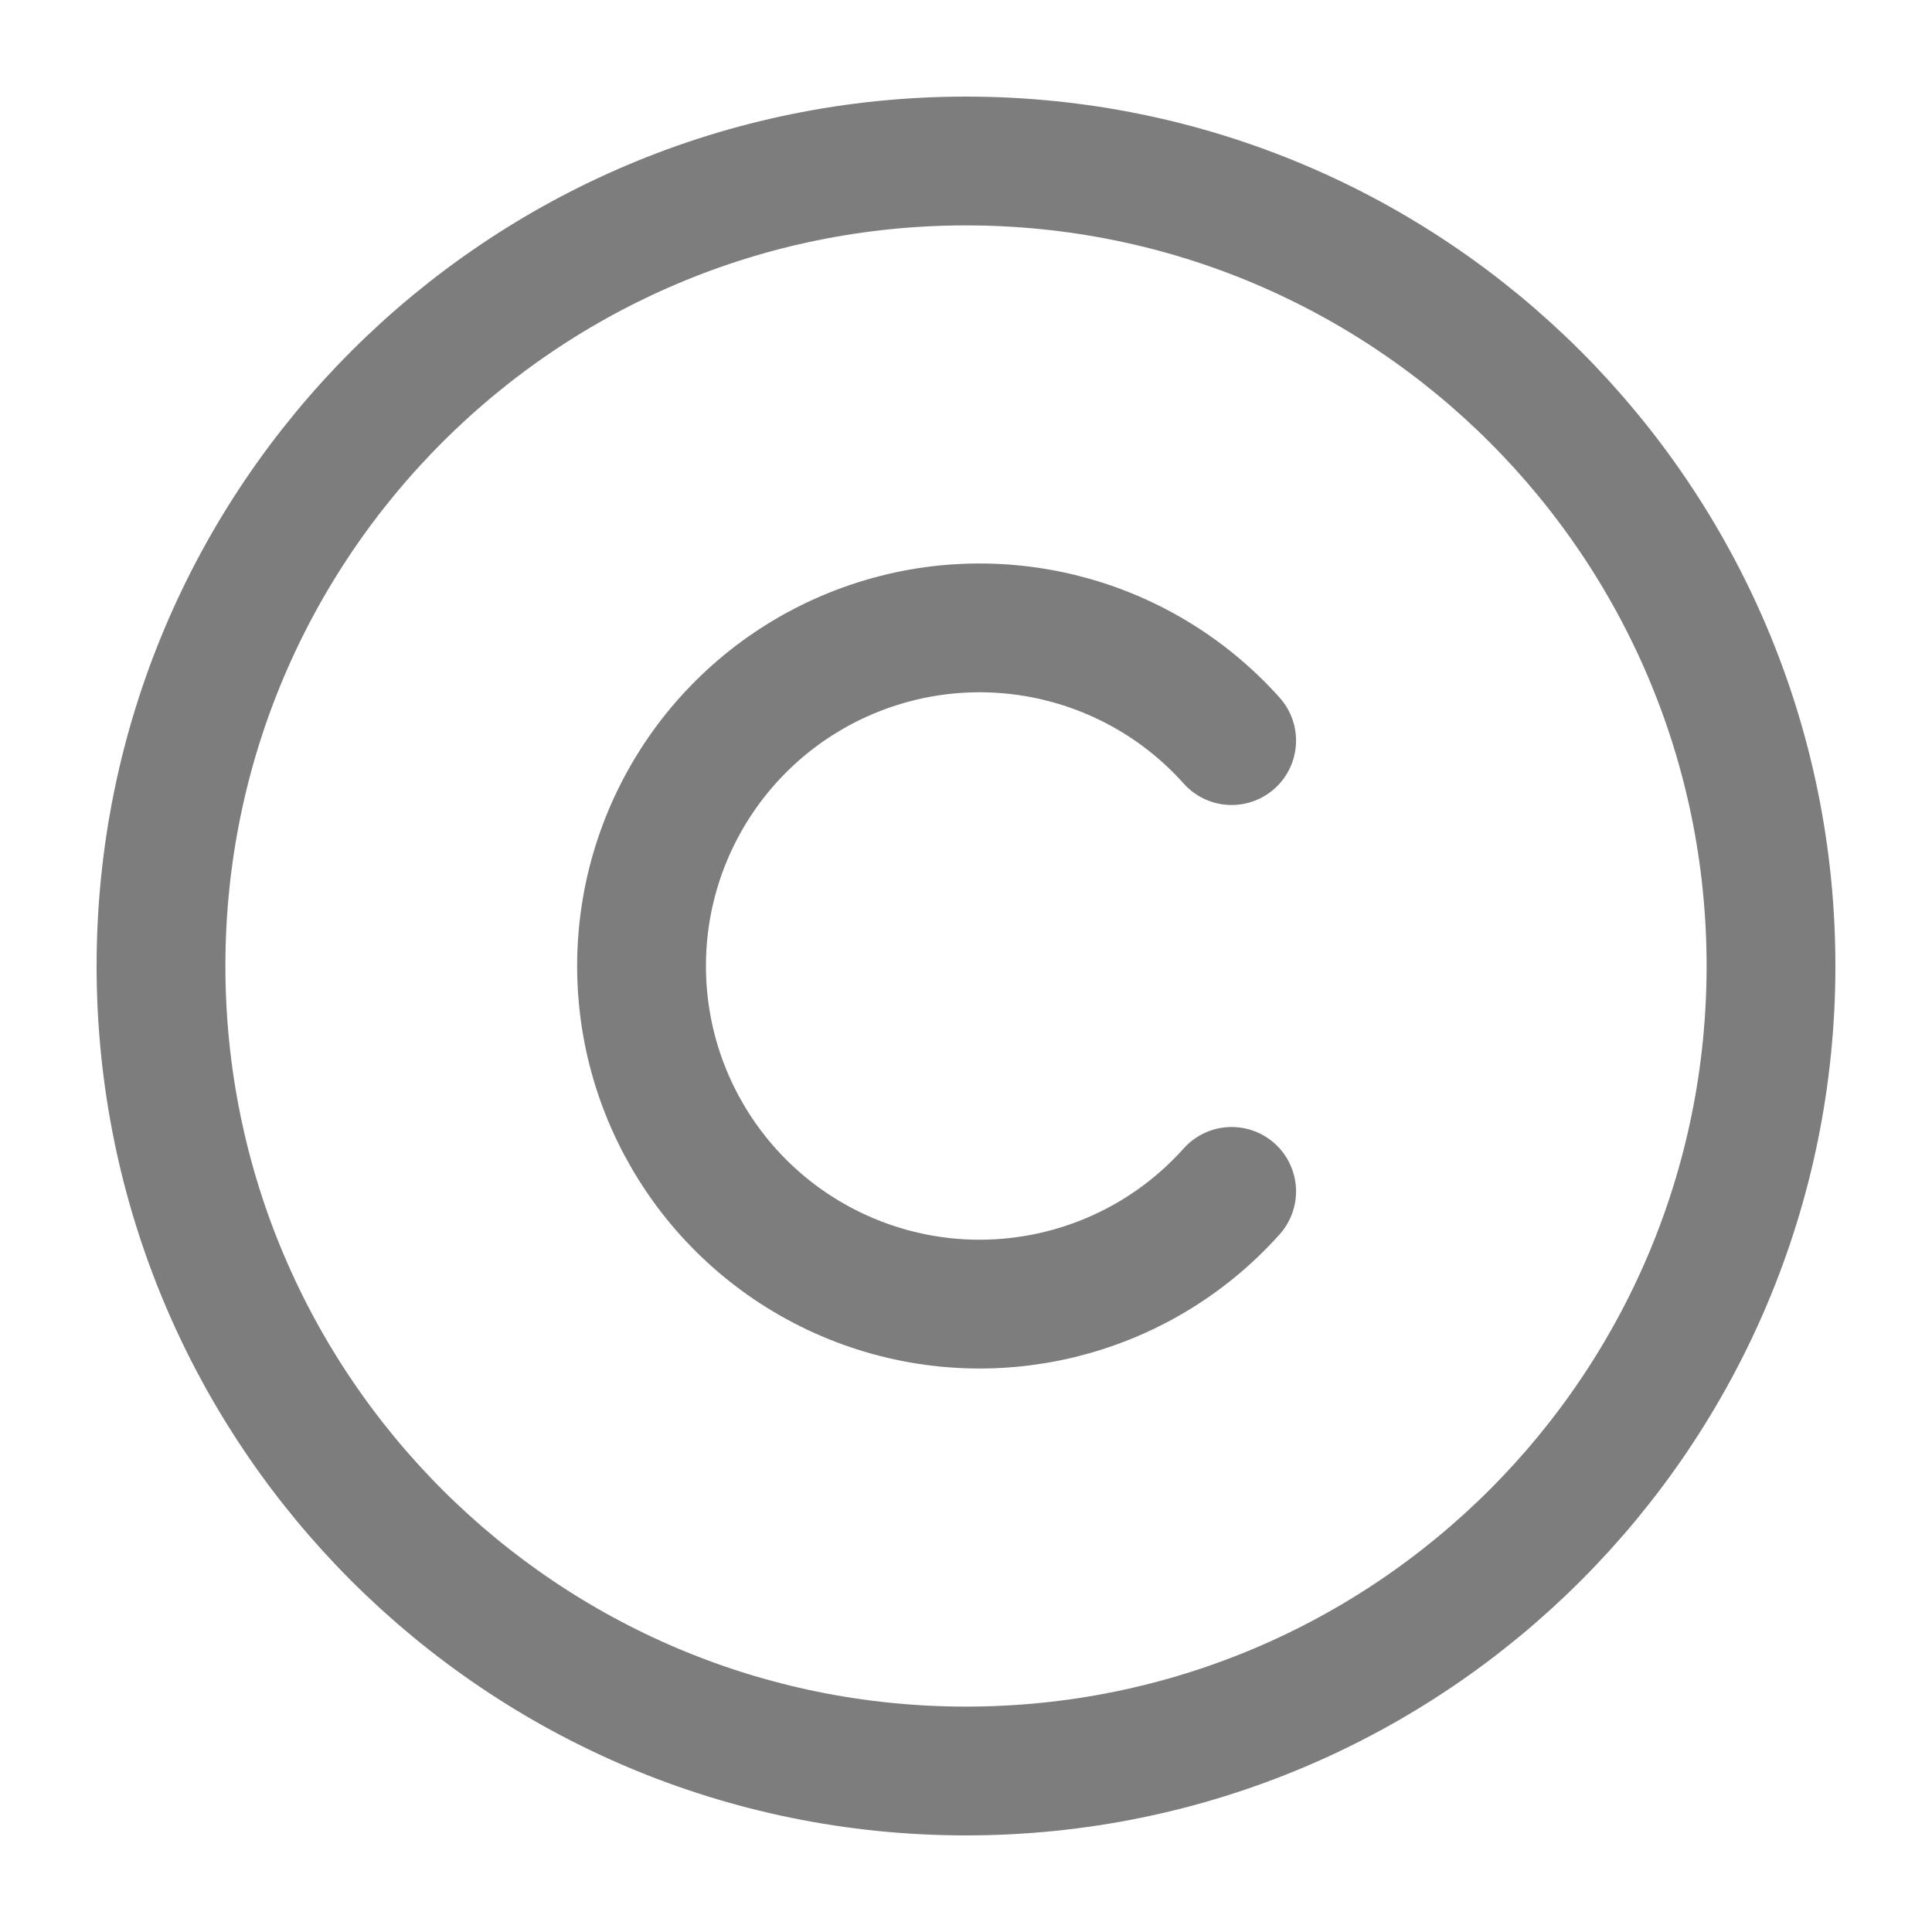
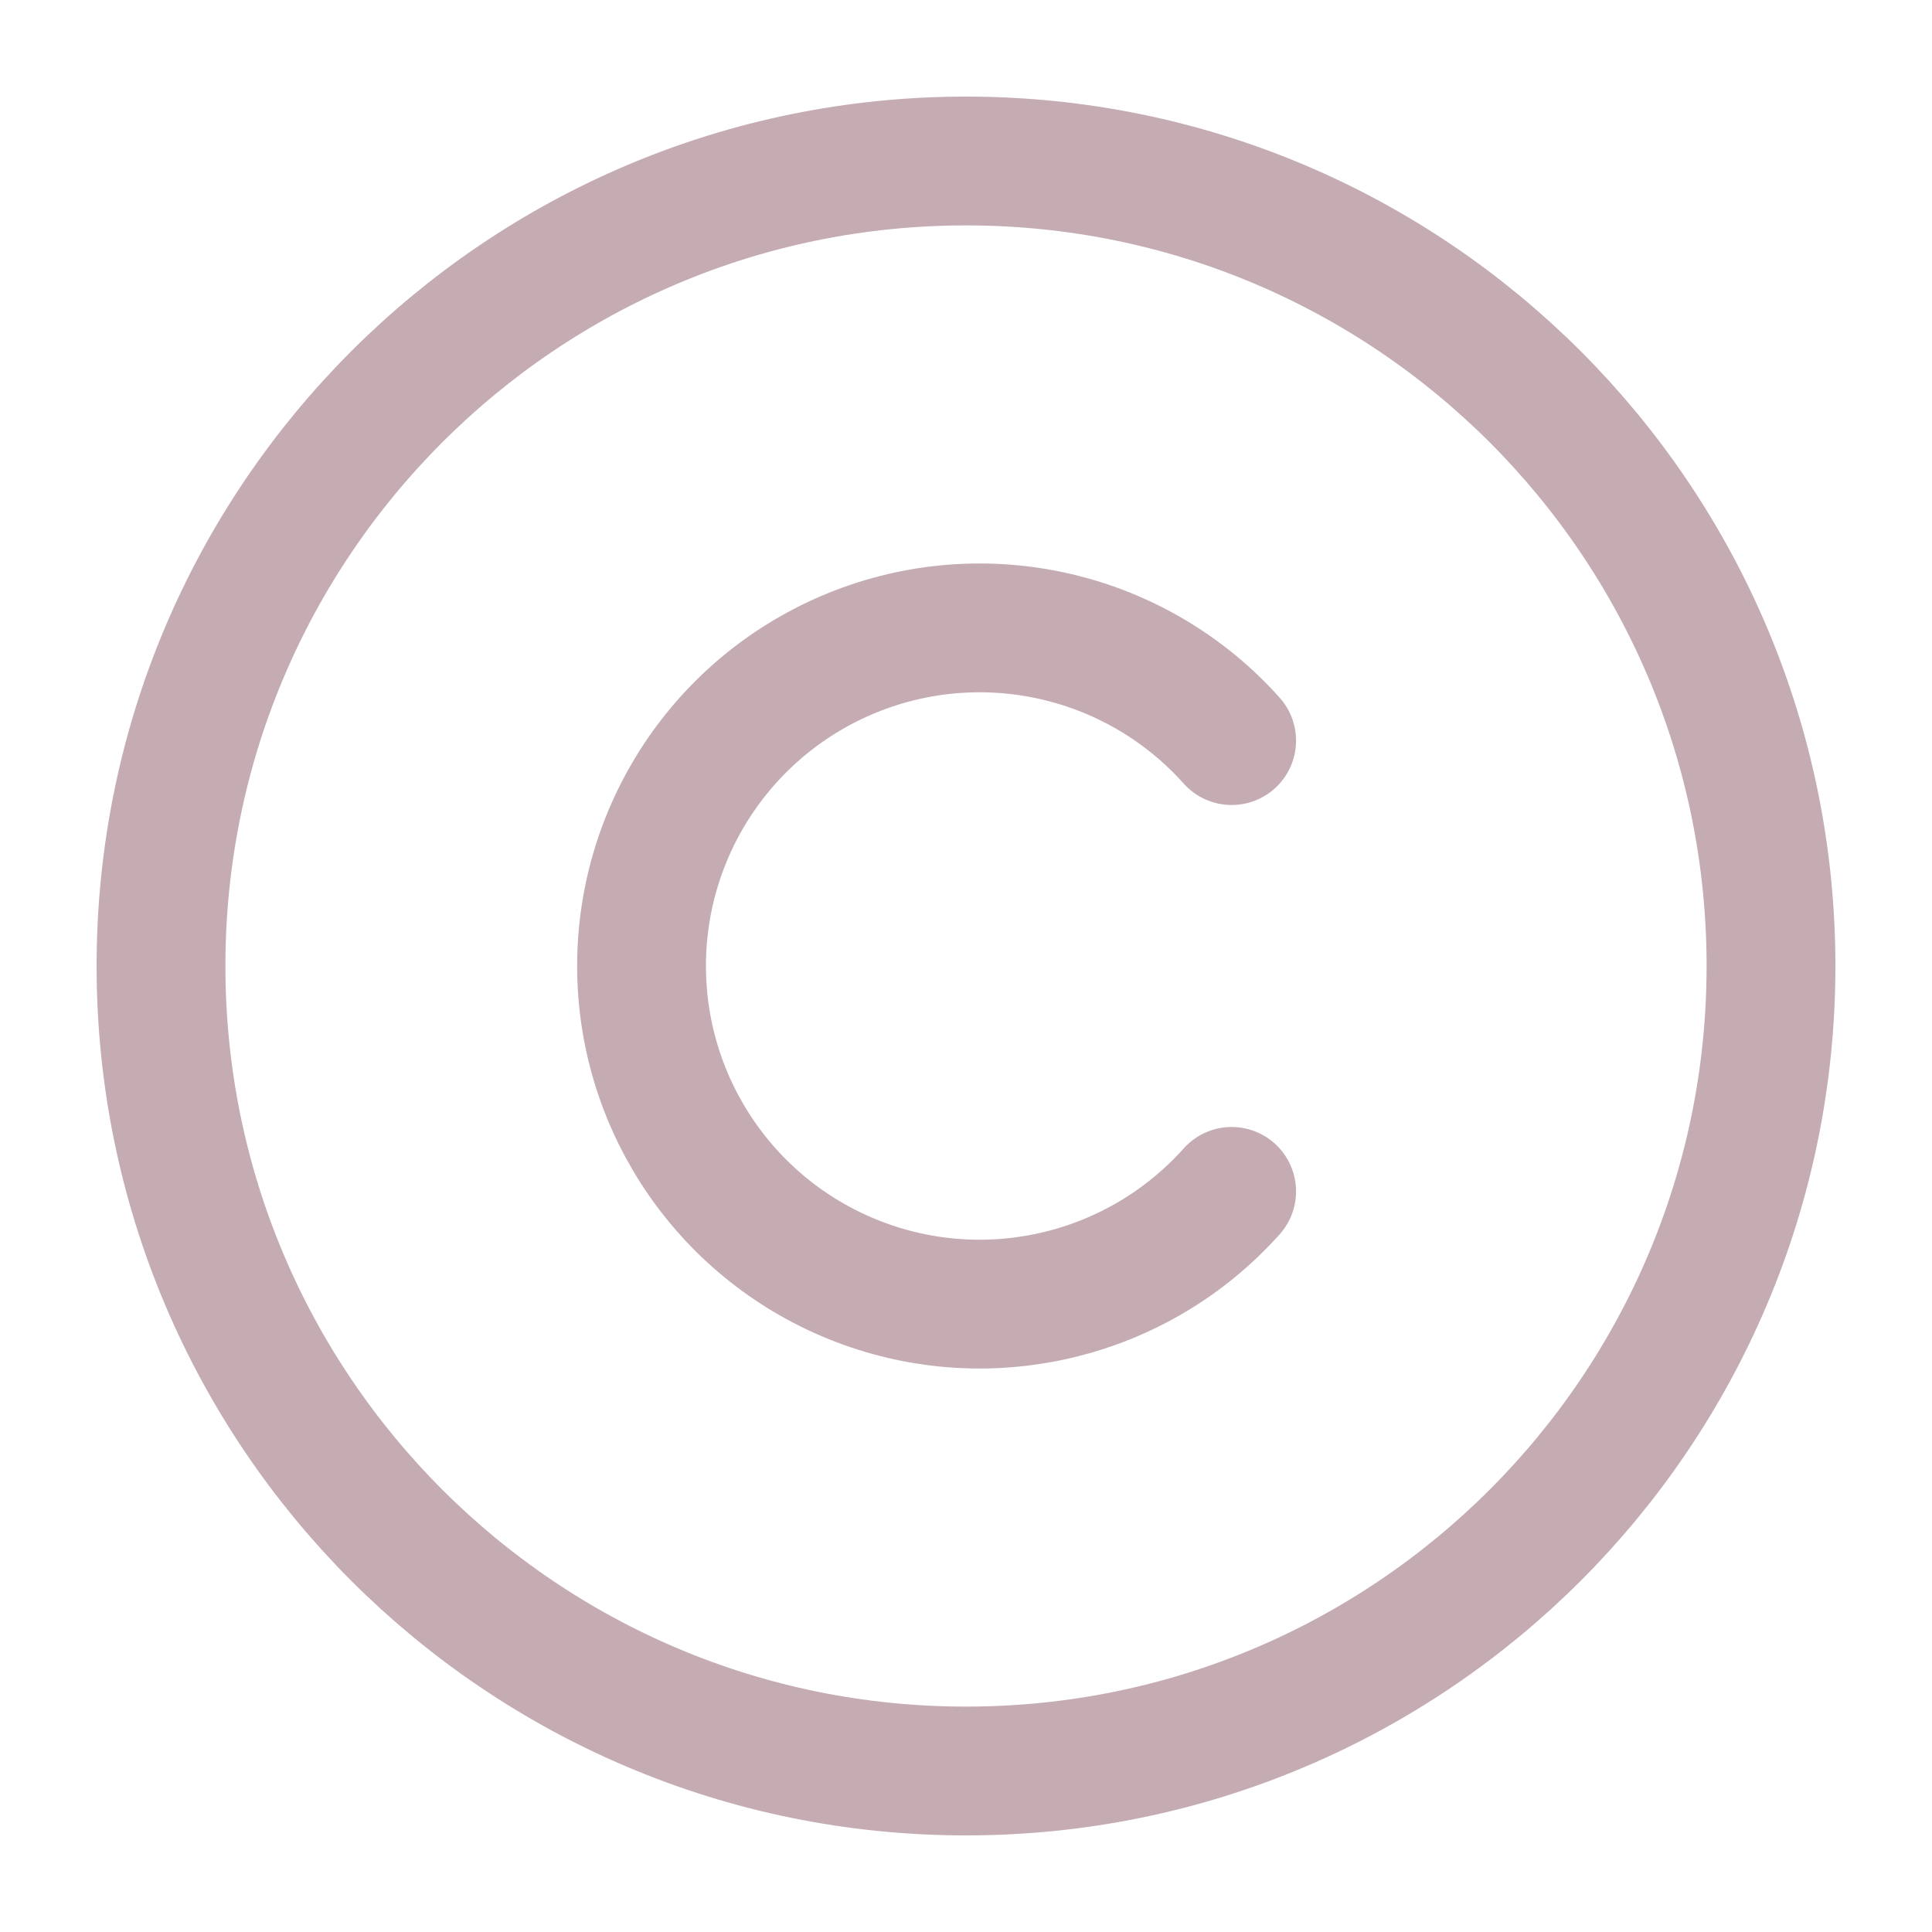
- <svg xmlns="http://www.w3.org/2000/svg" viewBox="0 0 24 24" fill="none" stroke="#7d7d7d" stroke-width="1.6" stroke-linecap="round">
+ <svg xmlns="http://www.w3.org/2000/svg" viewBox="0 0 24 24" fill="none" stroke="#c5abb2" stroke-width="1.6" stroke-linecap="round">
  <circle cx="12" cy="12" r="10" />
  <path d="M15.3 9.2a4.2 4.2 0 1 0 0 5.6" />
</svg>
